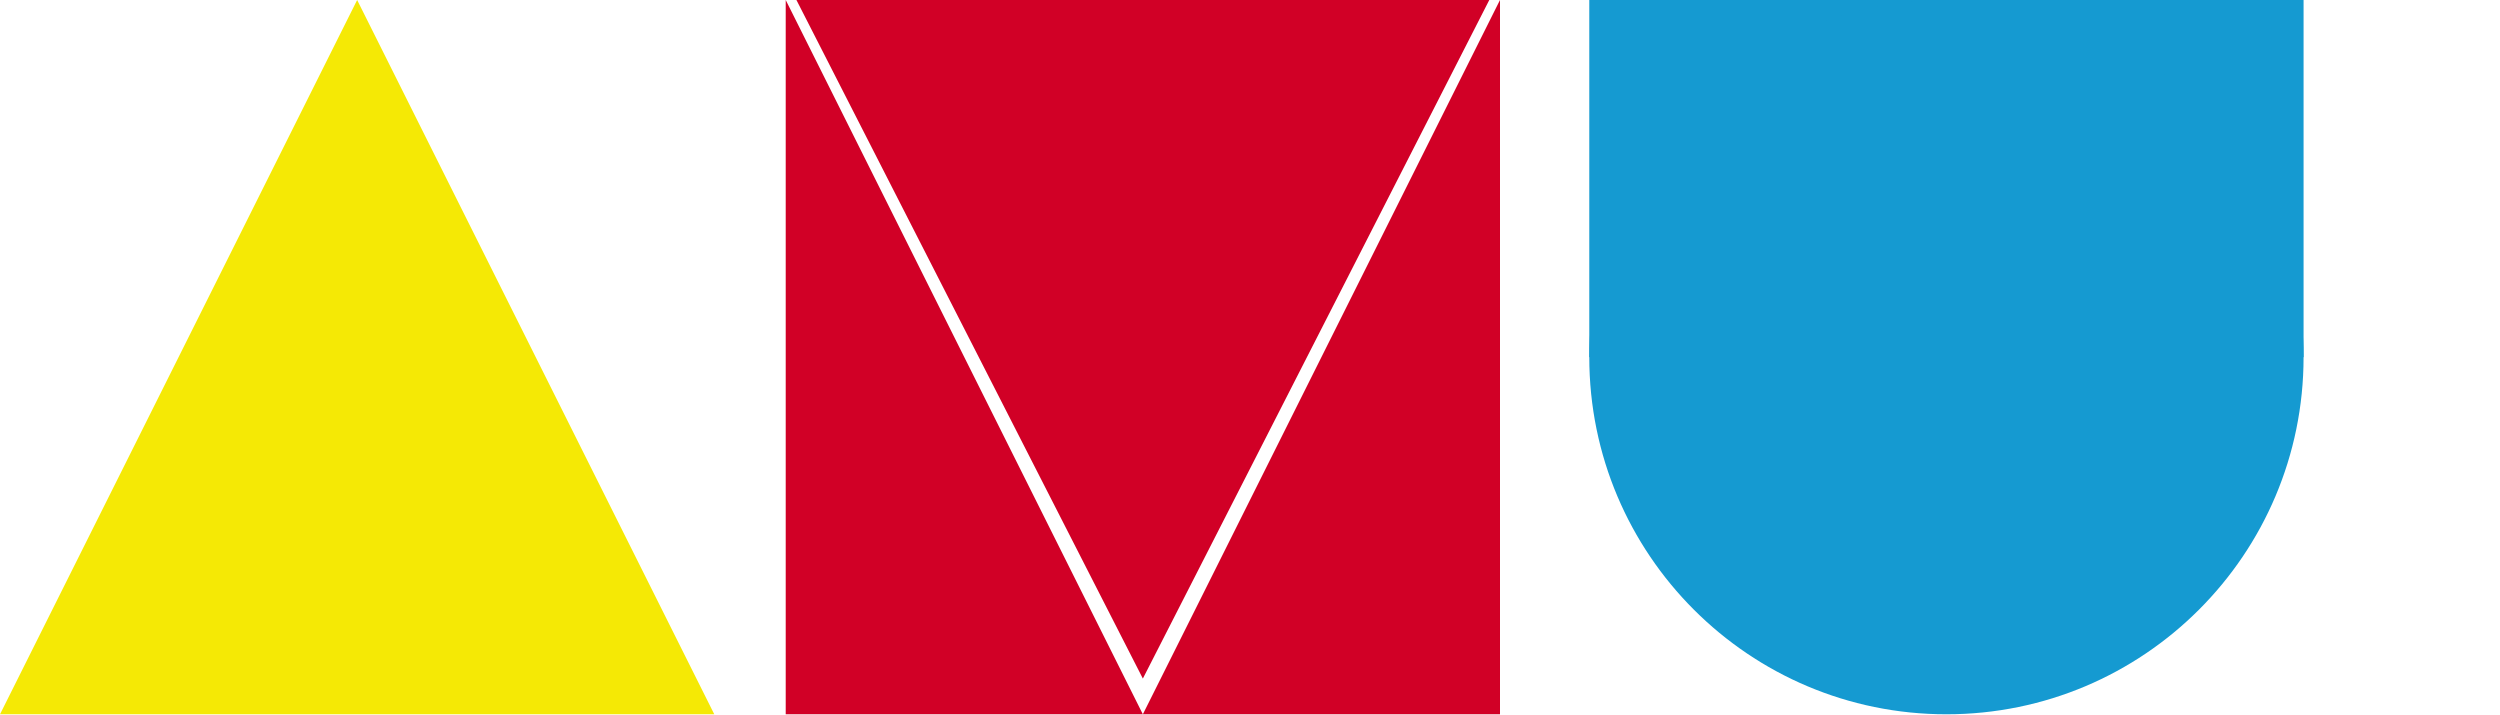
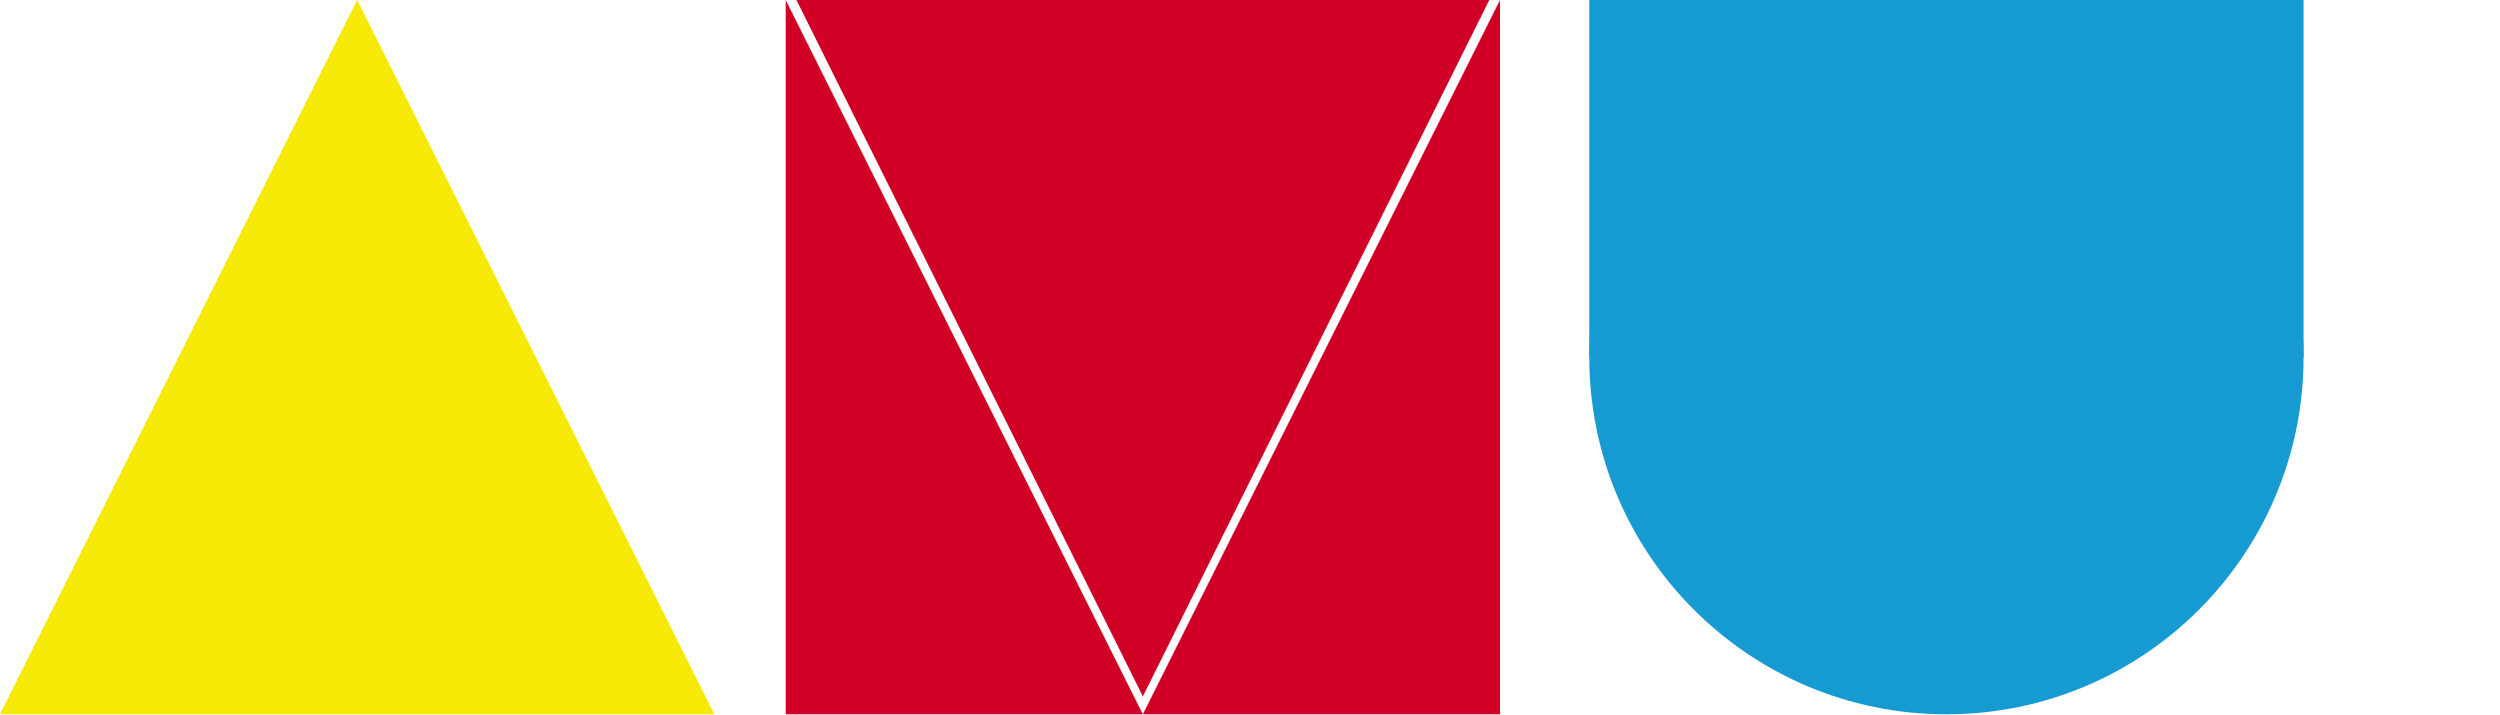
<svg xmlns="http://www.w3.org/2000/svg" viewBox="0 0 700 200">
  <polygon class="sankaku" points="100,0 0,200 200,200" fill="#F5E905" />
  <rect class="u" x="445" y="0" width="200" height="100" fill="#159AD1" />
  <circle class="u" cx="545" cy="100" r="100" fill="#159AD1" />
-   <polygon class="shikaku" points="223,0 417,0 320,190" fill="#D10026" />
+   <polygon class="shikaku" points="223,0 417,0 320,195" fill="#D10026" />
  <polygon class="shikaku" points="220,0 220,200 320,200" fill="#D10026" />
  <polygon class="shikaku" points="320,200 420,0 420,200" fill="#D10026" />
  UX.ARMOO
</svg>
